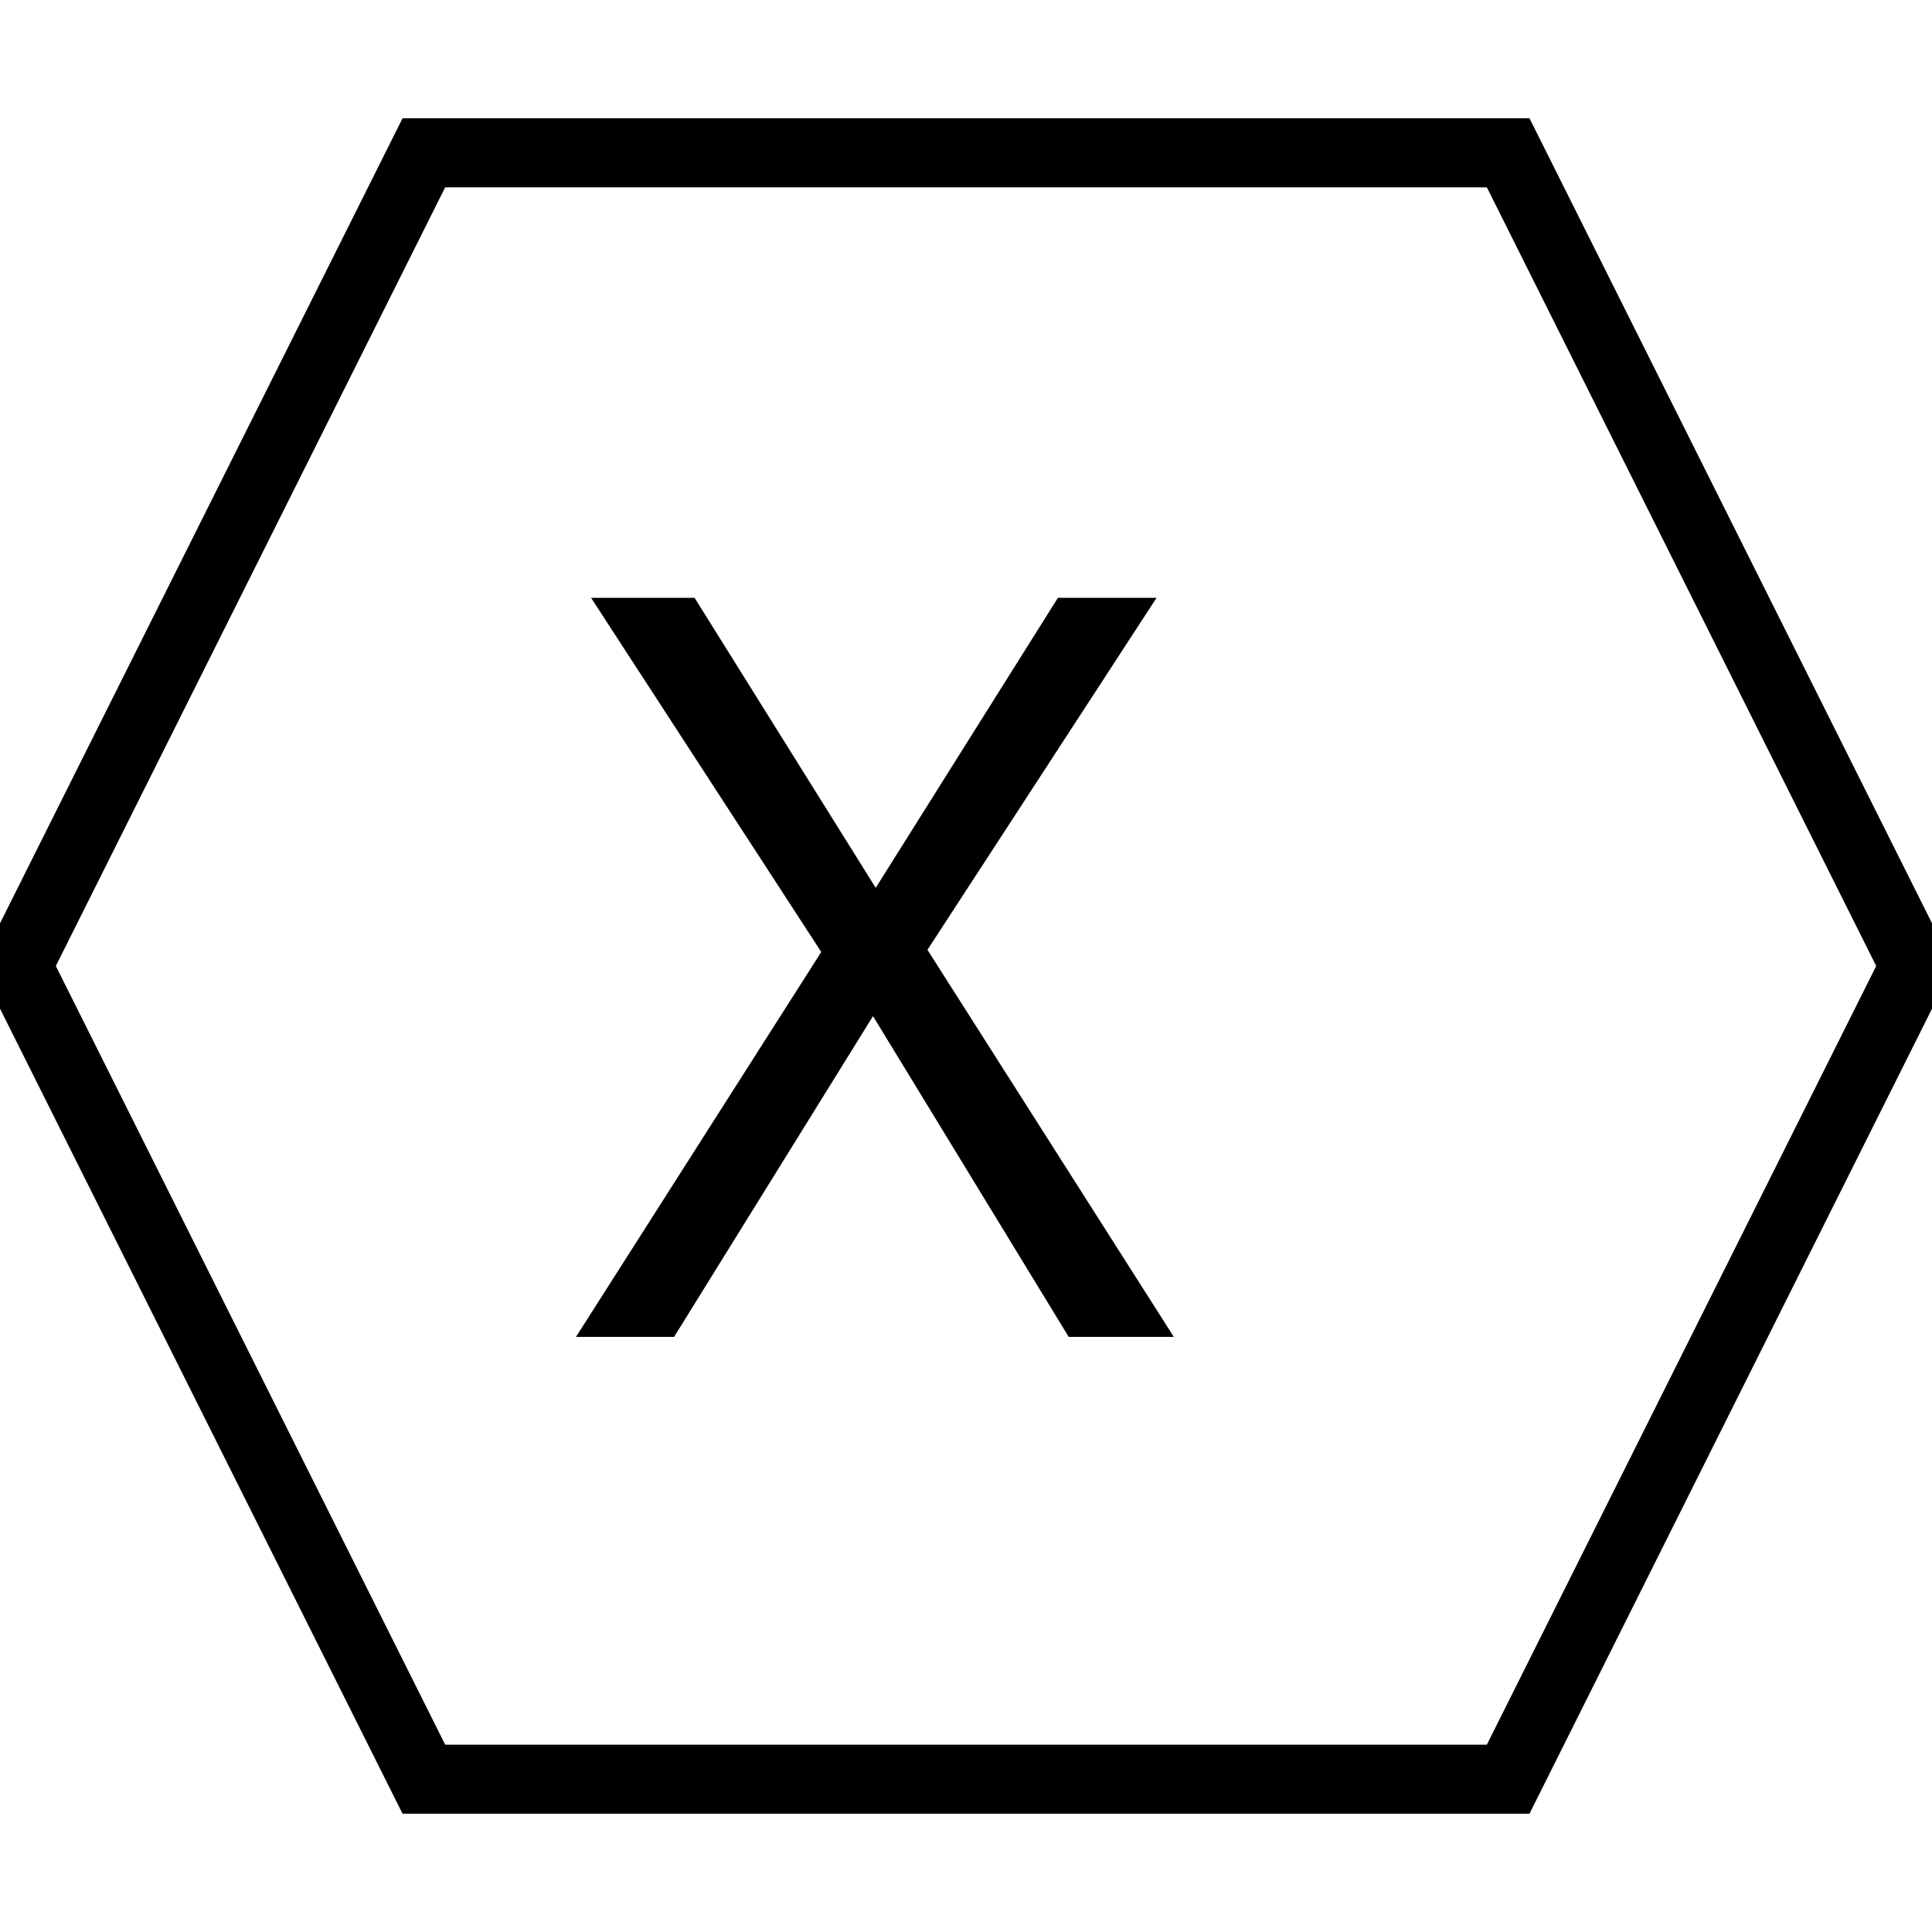
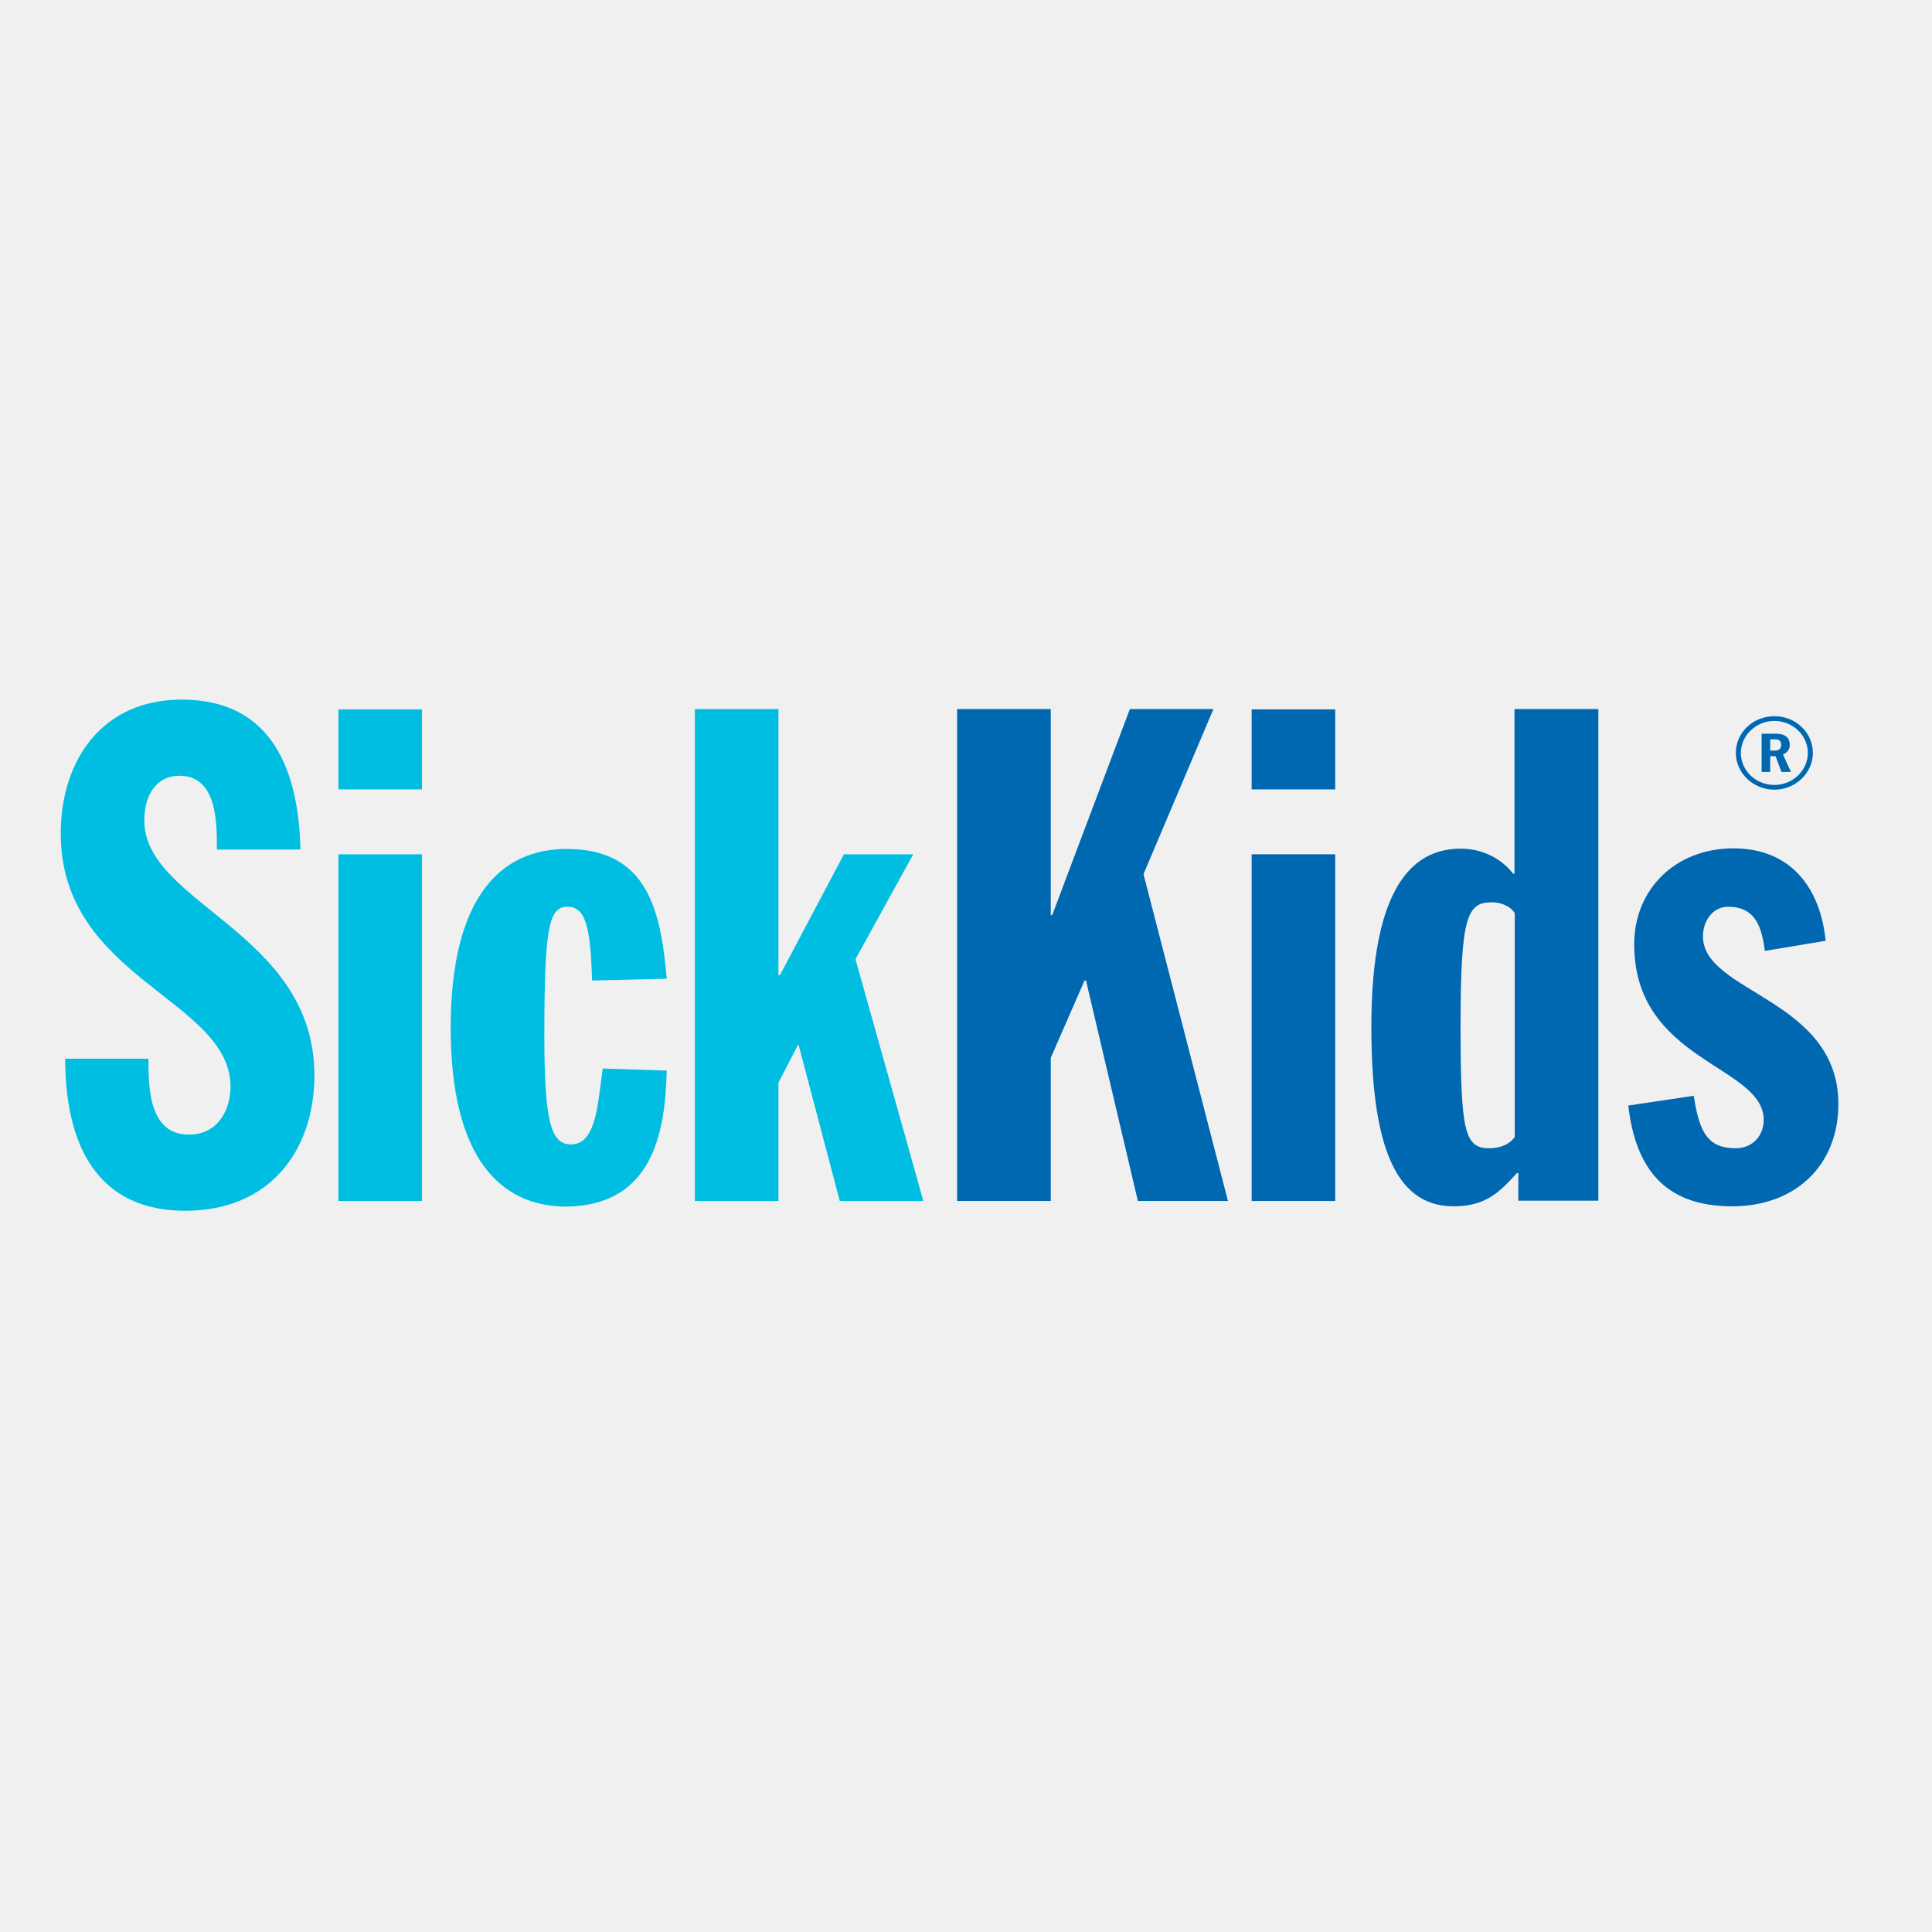
- <svg xmlns="http://www.w3.org/2000/svg" width="56" height="56">
-   <g>
-     <rect fill="#fff" id="canvas_background" height="58" width="58" y="-1" x="-1" />
-     <g display="none" overflow="visible" y="0" x="0" height="100%" width="100%" id="canvasGrid">
-       <rect fill="url(#gridpattern)" stroke-width="0" y="0" x="0" height="100%" width="100%" />
-     </g>
-   </g>
-   <g>
-     <path stroke="#000" id="svg_2" d="m0.5,28l11.786,-23.571l31.429,0l11.786,23.571l-11.786,23.571l-31.429,0l-11.786,-23.571z" stroke-width="2" fill="#fff" />
-     <text transform="matrix(1,0,0,1,0,0) " style="cursor: text;" font-style="normal" font-weight="normal" xml:space="preserve" text-anchor="start" font-family="'Montserrat Black'" font-size="30" id="svg_1" y="38.75" x="16.57" stroke-width="0" stroke="#000" fill="#000000">X</text>
-   </g>
+ <svg xmlns="http://www.w3.org/2000/svg" version="1.1" id="layer" x="0px" y="0px" viewBox="0 0 652 652" style="enable-background:new 0 0 652 652;" xml:space="preserve">
+   <style type="text/css">
+ 	.st0{fill:#00BEE1;}
+ 	.st1{fill:#0067B1;}
+ </style>
+   <path class="st0" d="M50.1,357.3c0,9.3,0,25.6,13.6,25.6c10.5,0,14.1-9.3,14.1-16.1c0-29.6-57.3-36.4-57.3-85.5  c0-24.9,14.1-45.2,40.8-45.2c28.4,0,39.4,20.7,40.1,50.6H73.2c0-9.3,0-24.9-12.6-24.9c-7.5,0-11.9,6-11.9,15.1  c0,28.2,57.4,37.7,57.4,86c0,25.4-15.1,45.7-43.5,45.7c-33.8,0-40.6-28.4-40.6-51.3H50.1z" />
+   <rect x="114.2" y="239.4" class="st0" width="28.2" height="27" />
+   <rect x="114.2" y="288.3" class="st0" width="28.2" height="117" />
+   <path class="st0" d="M199.8,330.9c-0.5-18.2-2.2-24.9-8.3-24.9c-6.3,0-7.8,7-7.8,43.8c0,29.4,2.4,36.4,9,36.4  c8.5,0,9-13.5,10.7-25.6l21.6,0.7c-0.5,21.7-5.1,45.4-33.8,45.9c-22.1,0-39.1-16.1-39.1-60.3c0-44.3,17-60.4,39.1-60.4  c27.2,0,31.8,20.5,33.8,43.8L199.8,330.9z" />
+   <polygon class="st0" points="234.5,239.3 262.7,239.3 262.7,329.1 263.2,329.1 284.8,288.3 308.2,288.3 288.7,323.7 311.6,405.3   283.4,405.3 269.5,352.6 269.3,352.6 262.7,365.4 262.7,405.3 234.5,405.3 " />
+   <polygon class="st1" points="323,239.3 354.6,239.3 354.6,308.8 355.1,308.8 381.3,239.3 409.5,239.3 385.9,295 414.4,405.3   384,405.3 366.5,330.9 366,330.9 354.6,357 354.6,405.3 323,405.3 " />
+   <rect x="422.4" y="239.4" class="st1" width="28.2" height="27" />
+   <rect x="422.4" y="288.3" class="st1" width="28.2" height="117" />
+   <path class="st1" d="M511.1,383.8c-1.4,2.1-4.4,3.7-8.5,3.7c-8.3,0-9.7-5.4-9.7-41.3c0-36.8,2.2-41.7,10.5-41.7  c3.6,0,6.6,1.6,7.8,3.7V383.8z M511.1,239.3v55.5h-0.5c-3.4-4.4-9.5-8.4-17.7-8.4c-20.7,0-30.1,21.4-30.1,60.1  c0,38.2,7.3,60.6,27.7,60.6c11.2,0,15.8-5.1,21.4-11.2h0.5v9.3h27V239.3H511.1z" />
+   <path class="st1" d="M595.6,320.9c-1-7.2-2.7-14.9-12.4-14.9c-5.3,0-8.5,4.9-8.5,10c0,19.1,45.7,21,45.7,56.6  c0,20.3-14.1,34.5-35.9,34.5c-23.1,0-32.6-13.3-35-34l22.1-3.3c1.9,12.6,4.9,17.7,14.1,17.7c5.8,0,9.5-4.2,9.5-9.6  c0-18.4-43.7-19.6-43.7-59.2c0-18.6,13.9-32.4,33.5-32.4c19.7,0,29.4,13.8,31.1,31.2L595.6,320.9z" />
+   <path class="st1" d="M597.4,253.3h1.6c1.4,0,2.1-0.7,2.1-2c0-1.2-0.7-1.8-2.1-1.8h-1.6V253.3z M599.1,247.6c3.2,0,4.9,1.2,4.9,3.7  c0,1.6-0.7,2.6-2.3,3.3l2.7,5.9h-3.2l-2-5.3h-1.8v5.3h-2.9v-12.9H599.1z M598.8,243.3c-6.2,0-11.3,4.9-11.3,10.8  c0,6,5.1,10.8,11.3,10.8c6.2,0,11.3-4.9,11.3-10.8C610.1,248.1,605,243.3,598.8,243.3 M598.8,266.5c-7.1,0-13-5.6-13-12.4  c0-6.9,5.8-12.4,13-12.4c7.2,0,13,5.5,13,12.4C611.8,260.9,605.9,266.5,598.8,266.5" />
</svg>
